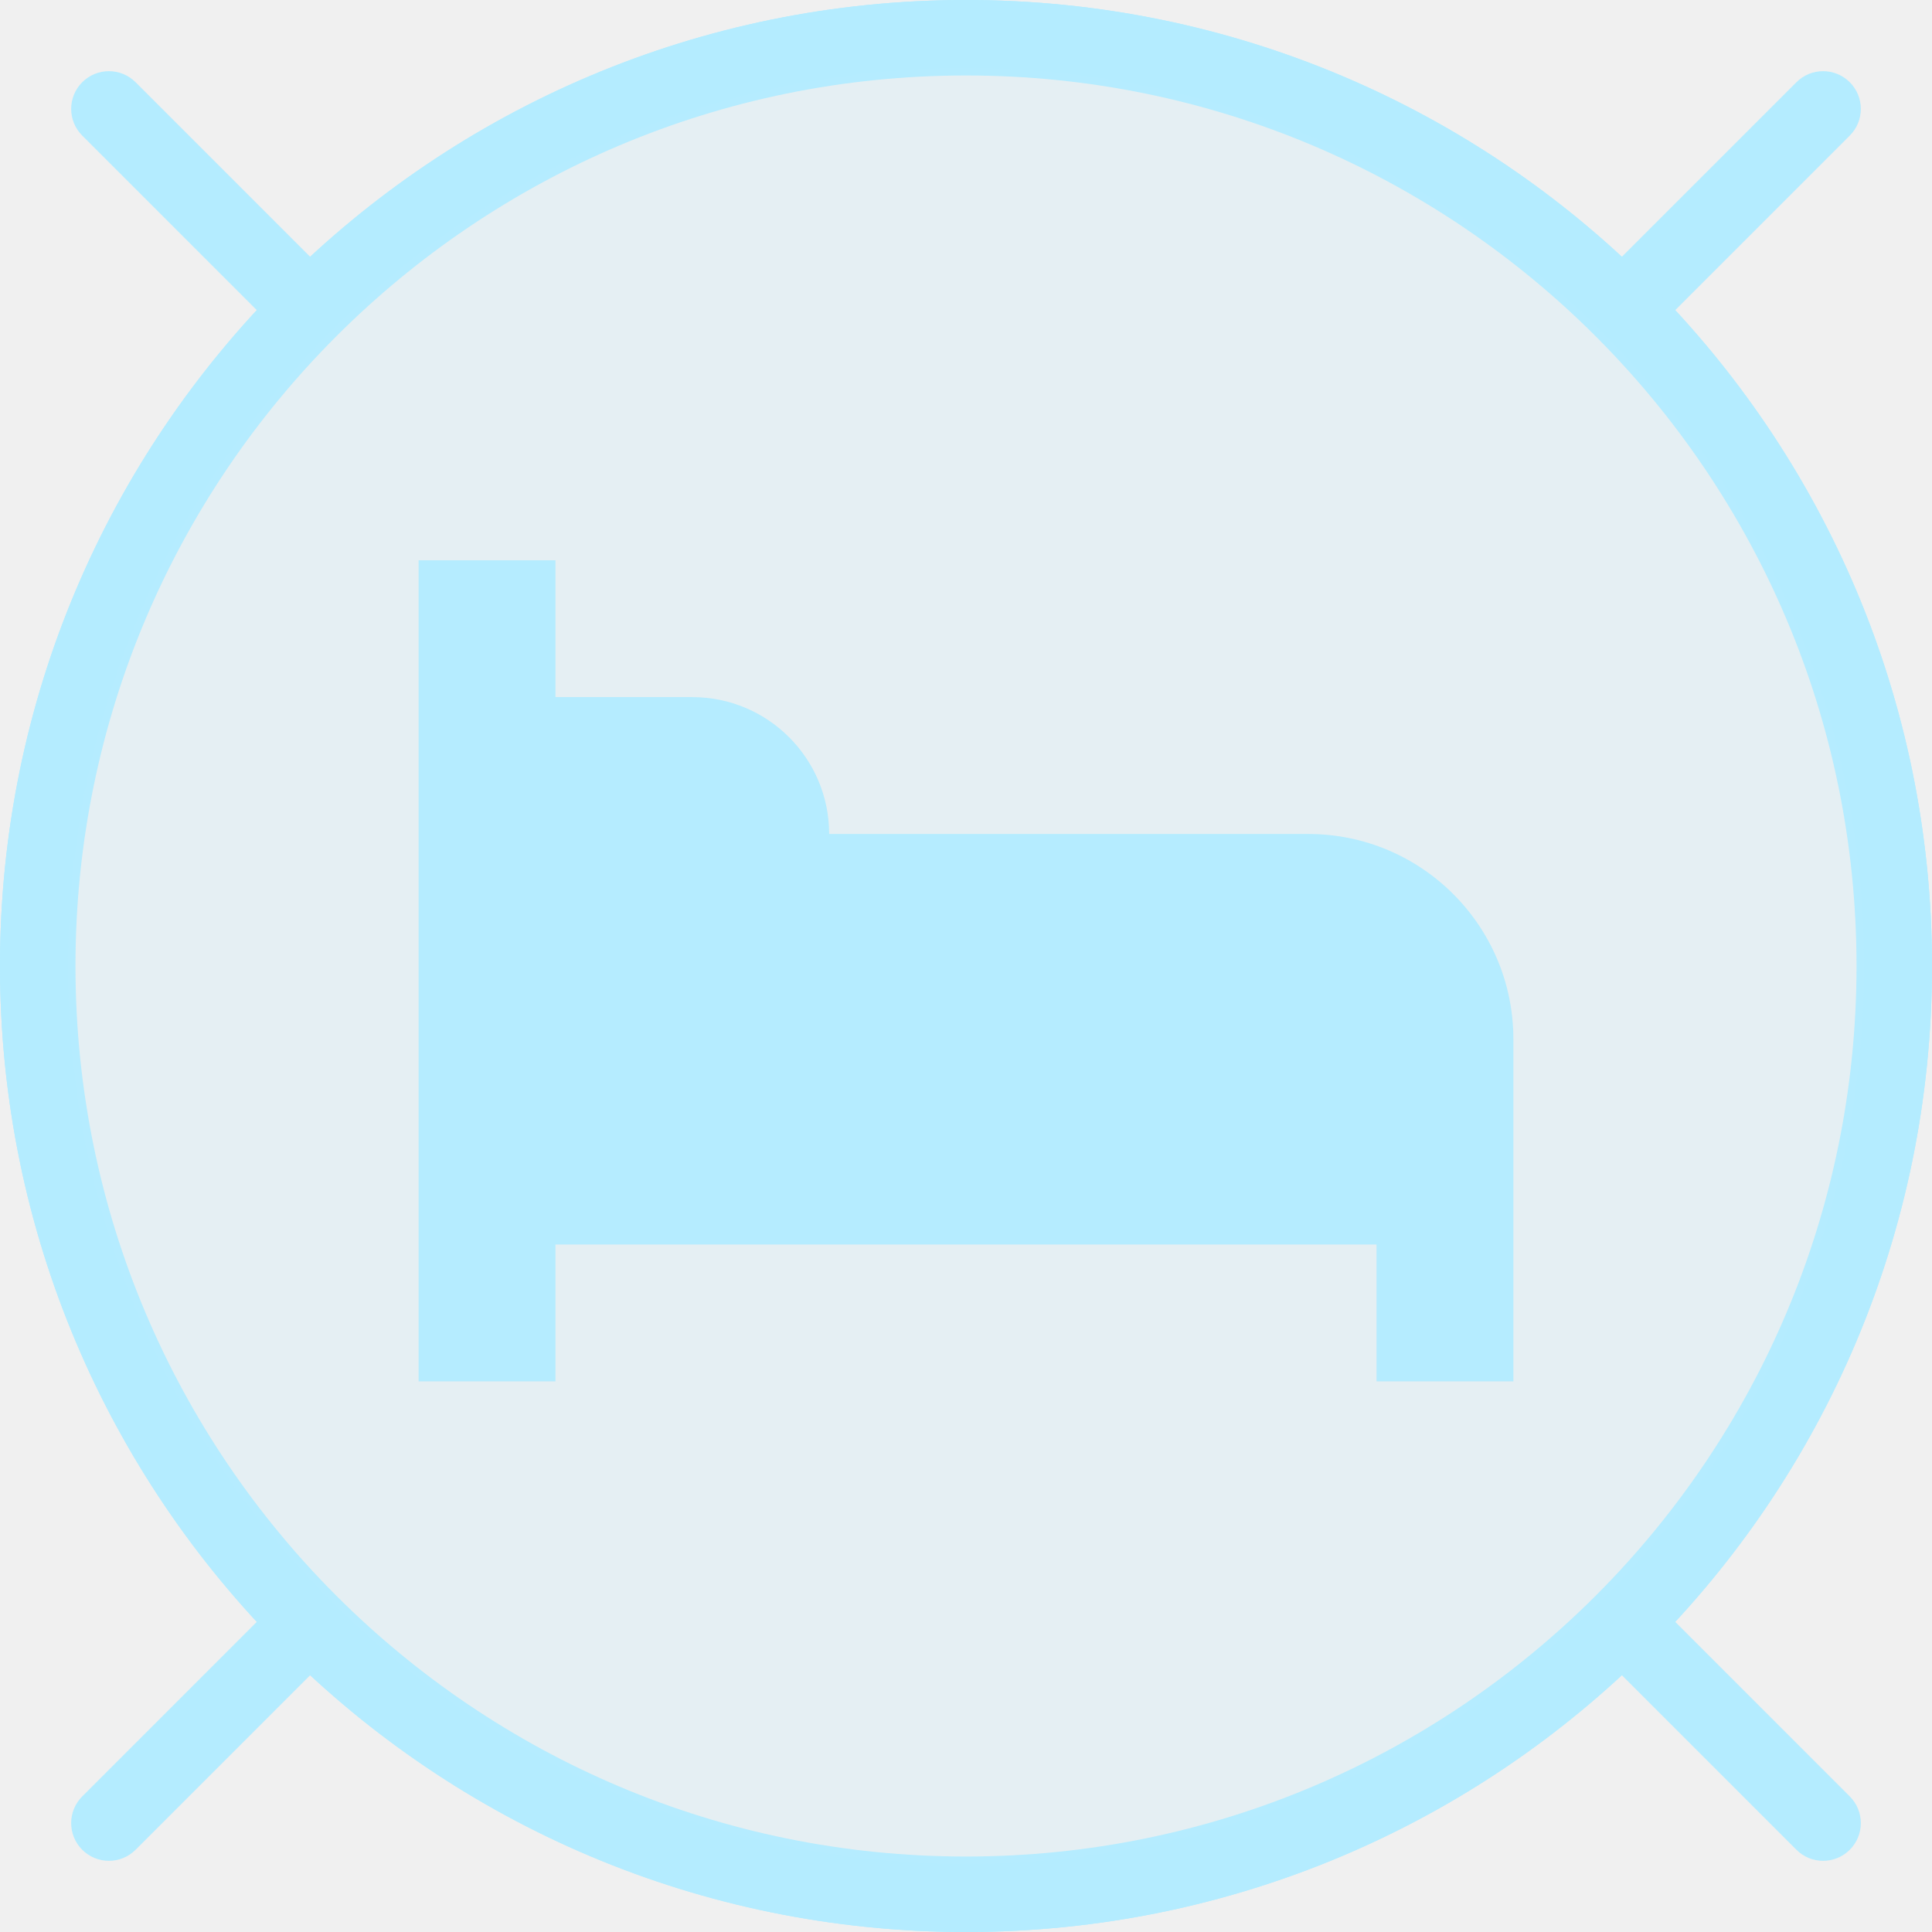
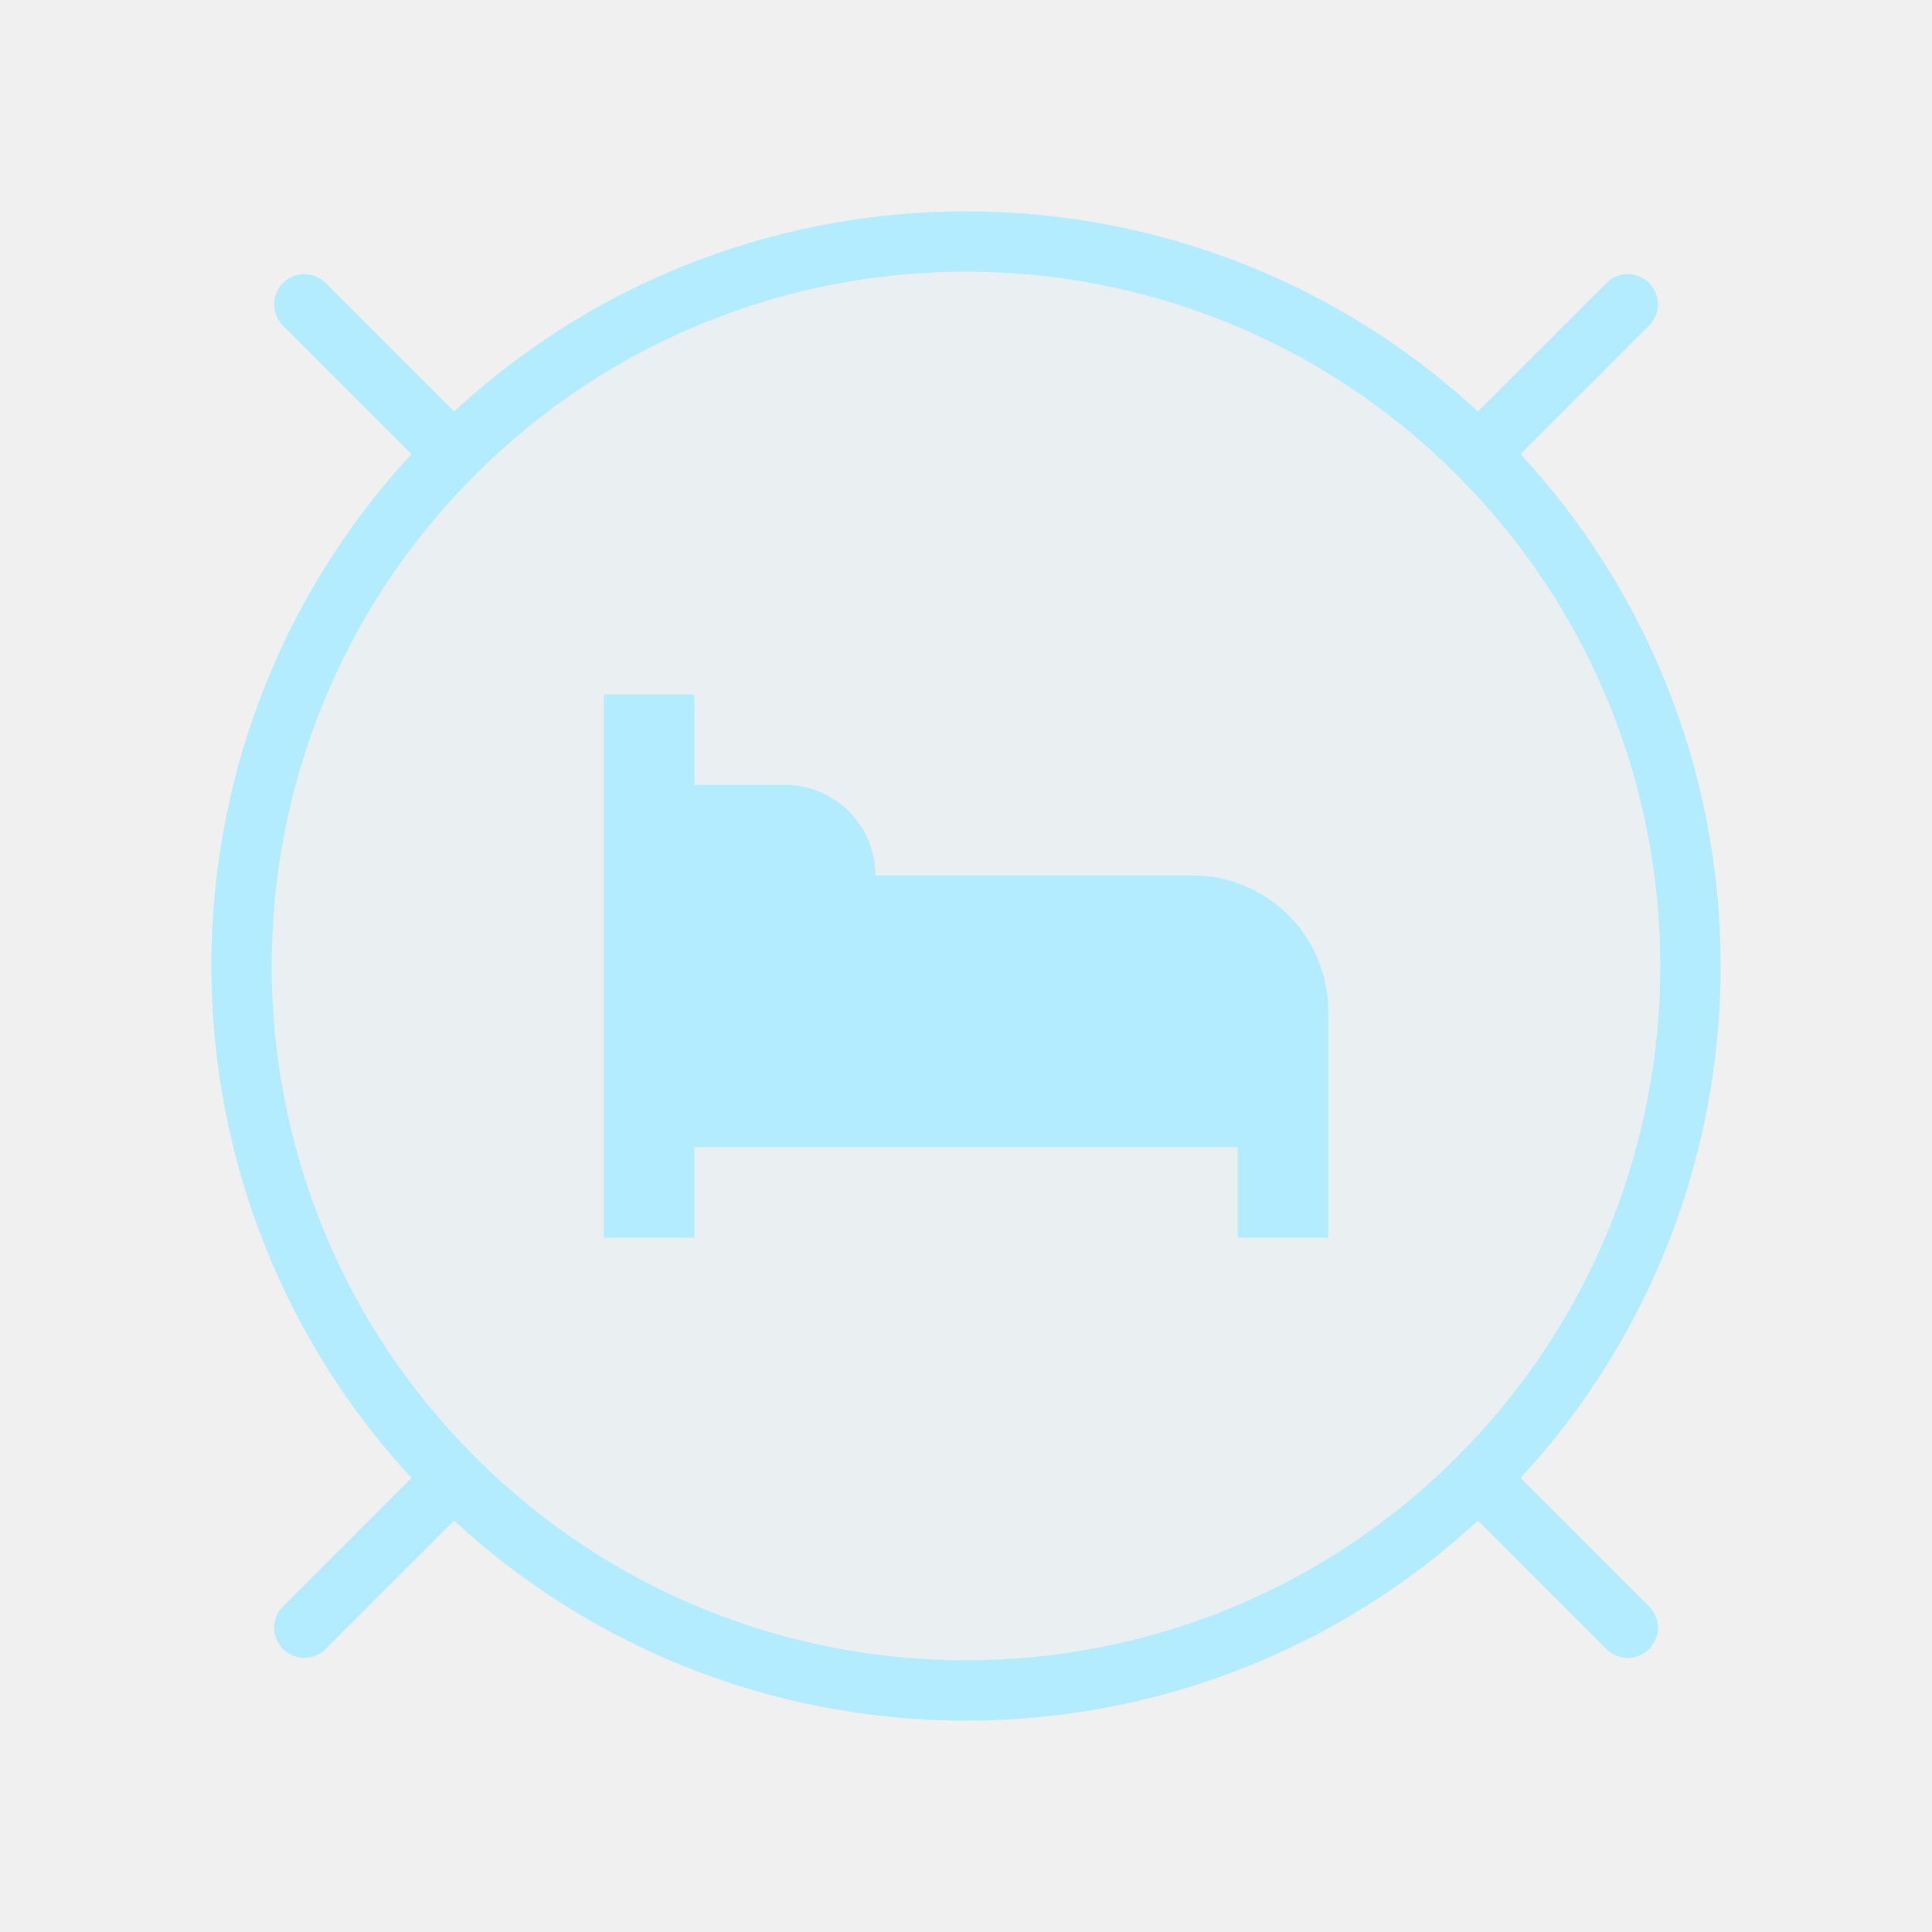
- <svg xmlns="http://www.w3.org/2000/svg" width="256" height="256" viewBox="0 0 256 256" fill="none">
-   <mask id="path-1-inside-1_657_131" fill="white">
-     <path d="M128 0C198.692 0 256 57.308 256 128C256 198.692 198.692 256 128 256C57.308 256 0 198.692 0 128C0 57.308 57.308 0 128 0Z" />
-   </mask>
-   <path d="M128 0C198.692 0 256 57.308 256 128C256 198.692 198.692 256 128 256C57.308 256 0 198.692 0 128C0 57.308 57.308 0 128 0Z" fill="#B4ECFF" fill-opacity="0.15" />
-   <path d="M128 0V10C193.17 10 246 62.83 246 128H256H266C266 51.785 204.215 -10 128 -10V0ZM256 128H246C246 193.17 193.17 246 128 246V256V266C204.215 266 266 204.215 266 128H256ZM128 256V246C62.83 246 10 193.17 10 128H0H-10C-10 204.215 51.785 266 128 266V256ZM0 128H10C10 62.83 62.83 10 128 10V0V-10C51.785 -10 -10 51.785 -10 128H0Z" fill="#B4ECFF" mask="url(#path-1-inside-1_657_131)" />
-   <path d="M47.623 215.448L17.966 245.105C16.014 247.058 12.848 247.058 10.895 245.105C8.942 243.153 8.943 239.987 10.895 238.034L40.551 208.378L47.623 215.448ZM245.105 238.034C247.058 239.987 247.058 243.153 245.105 245.105C243.152 247.058 239.986 247.058 238.034 245.105L208.377 215.448L215.449 208.378L245.105 238.034ZM10.895 10.895C12.848 8.943 16.014 8.943 17.966 10.895L47.623 40.552L40.551 47.622L10.895 17.966C8.943 16.013 8.943 12.848 10.895 10.895ZM238.034 10.895C239.986 8.943 243.152 8.943 245.105 10.895C247.057 12.848 247.058 16.013 245.105 17.966L215.449 47.622L208.377 40.552L238.034 10.895Z" fill="#B4ECFF" />
-   <path d="M73.601 74.241V92.373H91.734C101.749 92.373 109.867 100.492 109.867 110.506H173.332C188.354 110.506 200.531 122.683 200.531 137.704V183.035H182.398V164.902H73.601V183.035H55.468V74.241H73.601Z" fill="#B4ECFF" />
-   <circle cx="128" cy="128" r="123.5" fill="#B4ECFF" fill-opacity="0.05" stroke="#B4ECFF" stroke-width="9" />
+ <svg xmlns="http://www.w3.org/2000/svg" width="64" height="64" viewBox="0 0 64 64" fill="none">
+   <path d="M48.971 15.029C58.343 24.402 58.343 39.598 48.971 48.971C39.598 58.343 24.402 58.343 15.029 48.971C5.657 39.598 5.657 24.402 15.029 15.029C24.402 5.657 39.598 5.657 48.971 15.029Z" fill="#B4ECFF" fill-opacity="0.1" />
+   <path d="M13.615 15.029L14.322 15.736L15.736 14.322L15.029 13.615L14.322 14.322L13.615 15.029ZM10.787 9.373C10.396 8.982 9.763 8.982 9.373 9.373C8.982 9.763 8.982 10.396 9.373 10.787L10.08 10.08L10.787 9.373ZM48.971 13.615L48.264 14.322L49.678 15.736L50.385 15.029L49.678 14.322L48.971 13.615ZM54.627 10.787C55.018 10.396 55.018 9.763 54.627 9.373C54.237 8.982 53.604 8.982 53.213 9.373L53.92 10.08L54.627 10.787ZM50.385 48.971L49.678 48.264L48.264 49.678L48.971 50.385L49.678 49.678L50.385 48.971ZM53.213 54.627C53.604 55.018 54.237 55.018 54.627 54.627C55.018 54.237 55.018 53.604 54.627 53.213L53.92 53.92L53.213 54.627ZM15.029 50.385L15.736 49.678L14.322 48.264L13.615 48.971L14.322 49.678L15.029 50.385ZM9.373 53.213C8.982 53.604 8.982 54.237 9.373 54.627C9.763 55.018 10.396 55.018 10.787 54.627L10.08 53.92L9.373 53.213ZM48.971 15.029L48.264 15.736C57.245 24.719 57.245 39.281 48.264 48.264L48.971 48.971L49.678 49.678C59.441 39.915 59.441 24.085 49.678 14.322L48.971 15.029ZM48.971 48.971L48.264 48.264C39.281 57.245 24.719 57.245 15.736 48.264L15.029 48.971L14.322 49.678C24.085 59.441 39.915 59.441 49.678 49.678L48.971 48.971ZM15.029 48.971L15.736 48.264C6.754 39.281 6.754 24.719 15.736 15.736L15.029 15.029L14.322 14.322C4.559 24.085 4.559 39.915 14.322 49.678L15.029 48.971ZM15.029 15.029L15.736 15.736C24.719 6.754 39.281 6.754 48.264 15.736L48.971 15.029L49.678 14.322C39.915 4.559 24.085 4.559 14.322 14.322L15.029 15.029ZM14.322 14.322L15.029 13.615L10.787 9.373L10.08 10.08L9.373 10.787L13.615 15.029L14.322 14.322ZM49.678 14.322L50.385 15.029L54.627 10.787L53.92 10.08L53.213 9.373L48.971 13.615L49.678 14.322ZM49.678 49.678L48.971 50.385L53.213 54.627L53.92 53.92L54.627 53.213L50.385 48.971L49.678 49.678ZM14.322 49.678L13.615 48.971L9.373 53.213L10.08 53.92L10.787 54.627L15.029 50.385L14.322 49.678Z" fill="#B4ECFF" />
+   <path d="M23 23V26H26C27.657 26 29 27.343 29 29H39.5C41.985 29 44 31.015 44 33.5V41H41V38H23V41H20V23H23Z" fill="#B4ECFF" />
</svg>
